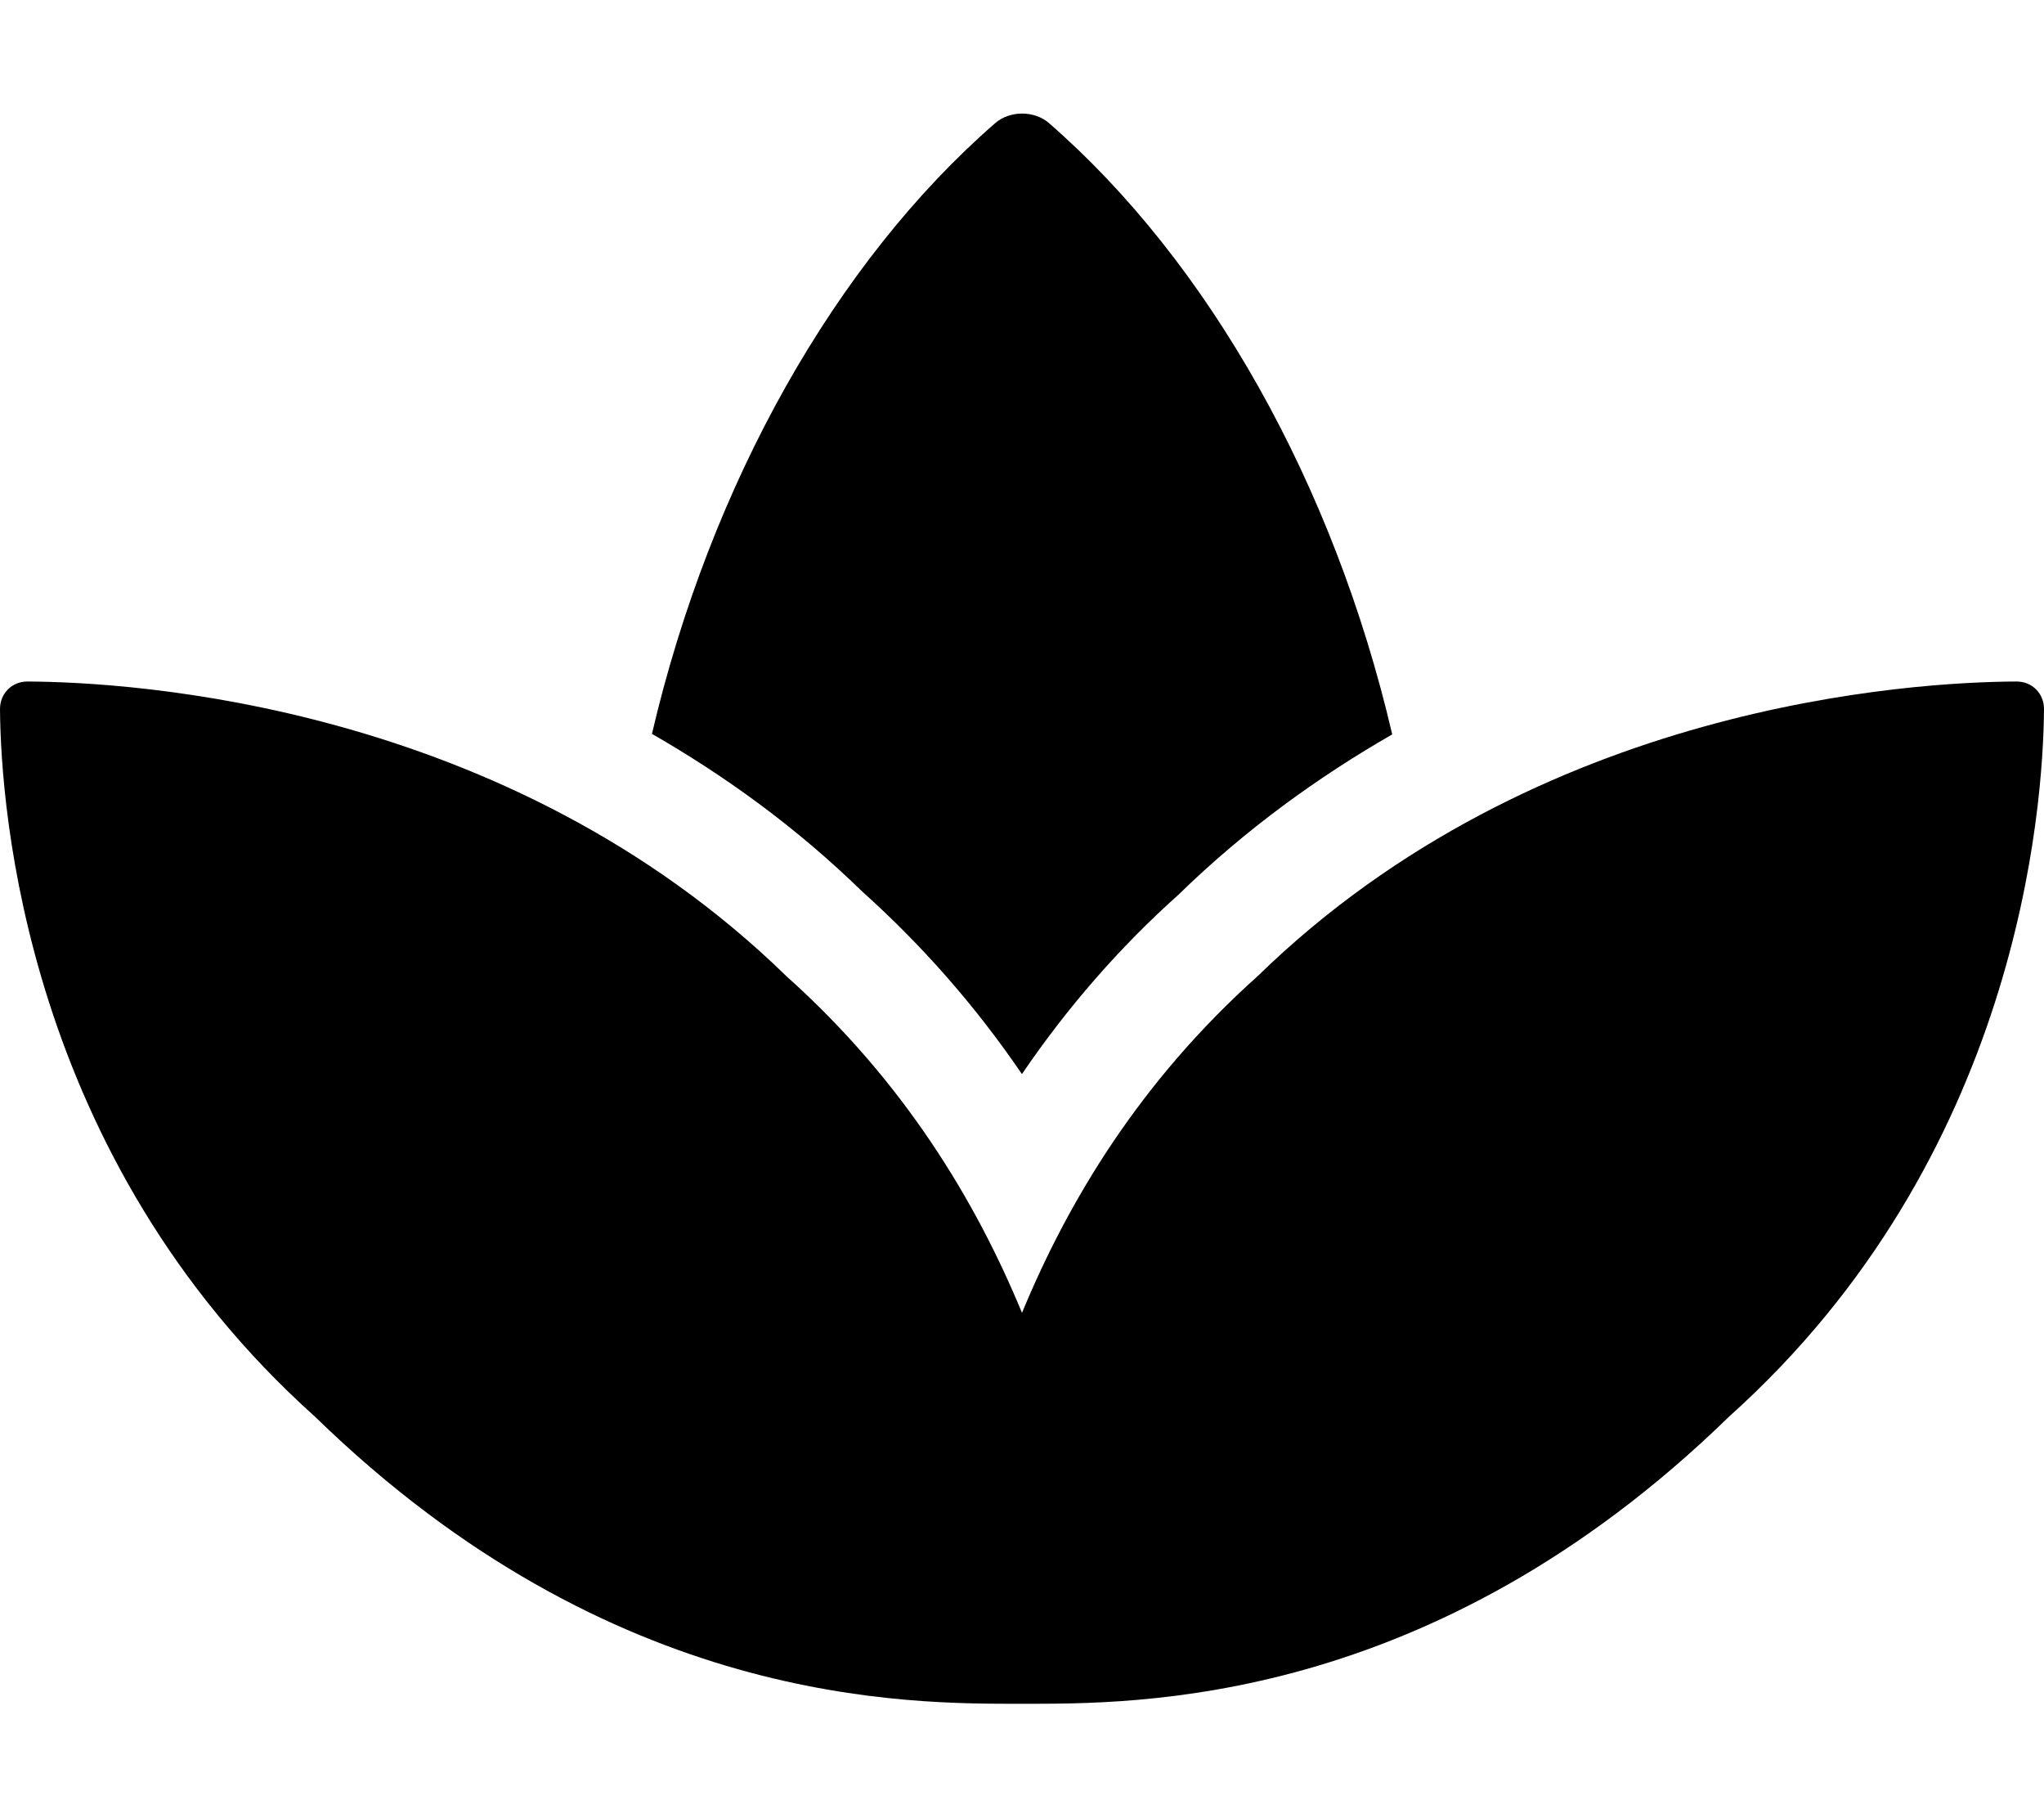
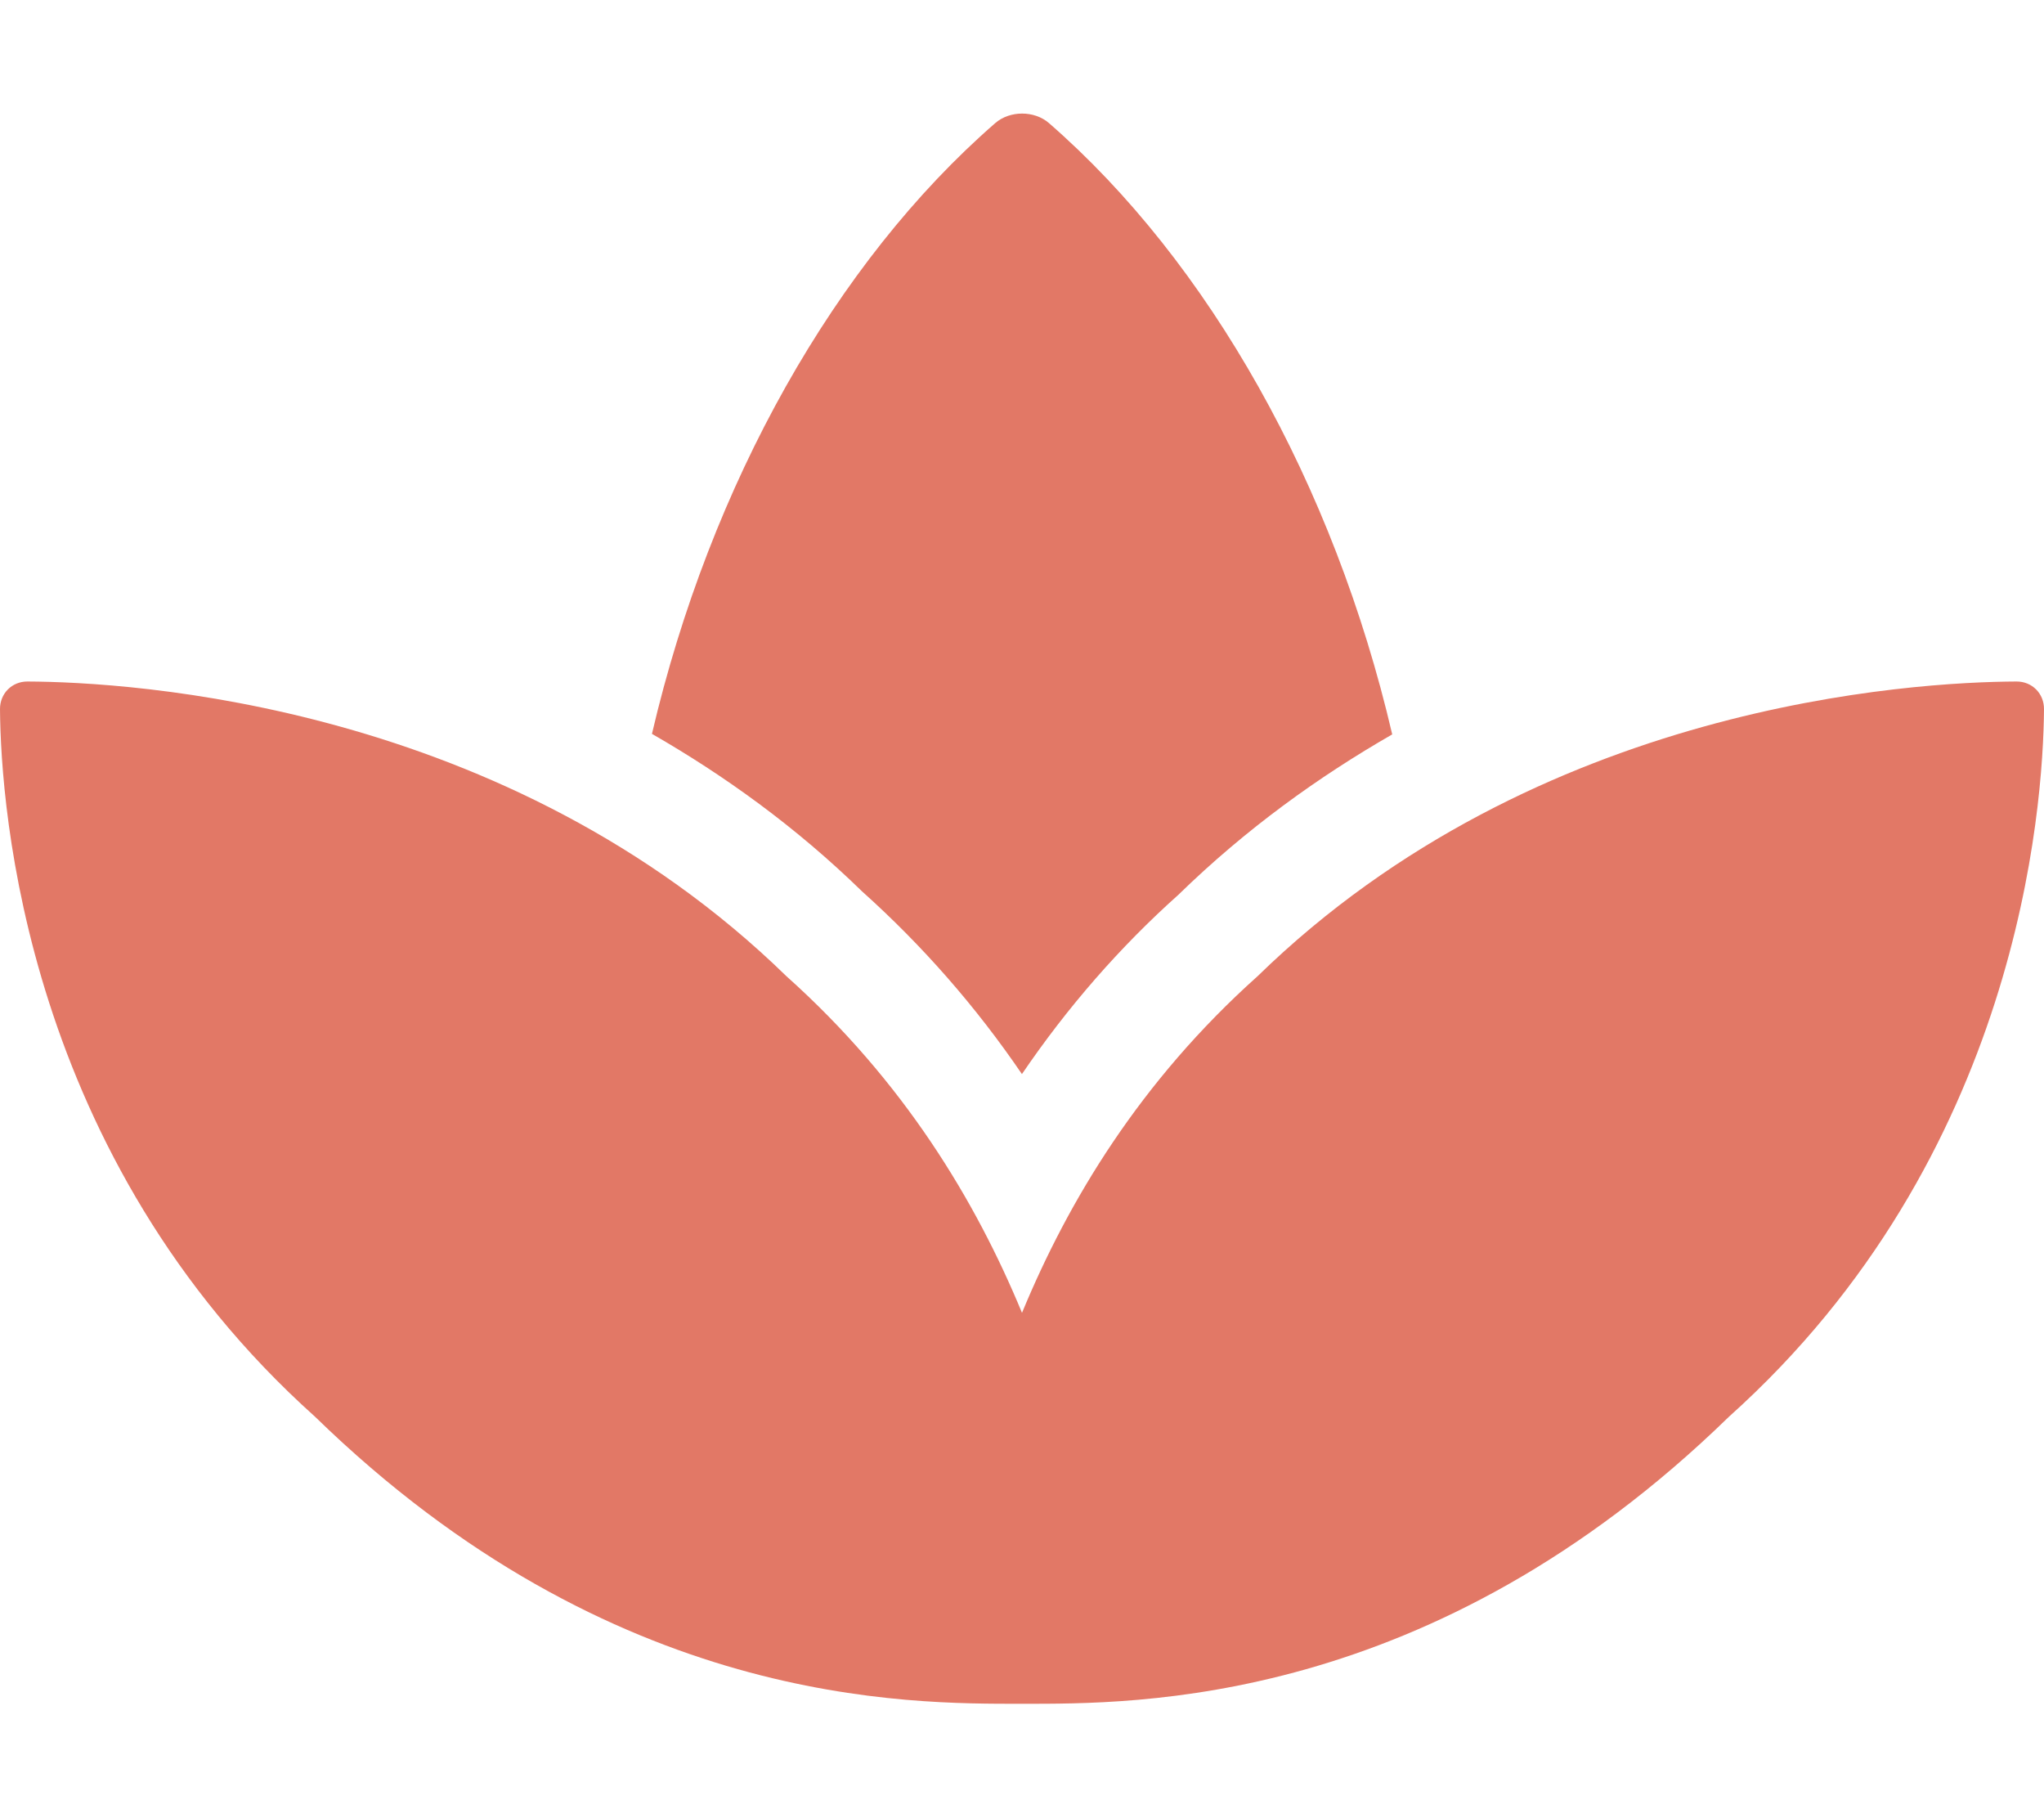
<svg xmlns="http://www.w3.org/2000/svg" aria-hidden="true" focusable="false" data-prefix="fas" data-icon="spa" class="svg-inline--fa fa-spa fa-w-18" role="img" viewBox="0 0 576 512">
-   <path fill="currentColor" d="M568.25 192c-29.04.13-135.01 6.16-213.84 83-33.12 29.63-53.36 63.3-66.41 94.86-13.05-31.56-33.29-65.23-66.41-94.86-78.83-76.84-184.8-82.87-213.84-83-4.41-.02-7.79 3.4-7.75 7.82.23 27.92 7.14 126.14 88.77 199.3C172.79 480.94 256 480 288 480s115.19.95 199.23-80.88c81.64-73.17 88.54-171.38 88.77-199.3.04-4.42-3.34-7.84-7.75-7.82zM287.98 302.6c12.82-18.85 27.6-35.78 44.09-50.52 19.09-18.61 39.58-33.3 60.26-45.18-16.44-70.5-51.72-133.05-96.73-172.22-4.11-3.58-11.02-3.58-15.14 0-44.99 39.14-80.27 101.63-96.74 172.07 20.37 11.7 40.5 26.14 59.22 44.39a282.768 282.768 0 0 1 45.04 51.46z" />
+   <path fill="#e27866" d="M568.25 192c-29.04.13-135.01 6.16-213.84 83-33.12 29.63-53.36 63.3-66.41 94.86-13.05-31.56-33.29-65.23-66.41-94.86-78.83-76.84-184.8-82.87-213.84-83-4.41-.02-7.79 3.4-7.75 7.82.23 27.92 7.14 126.14 88.77 199.3C172.79 480.94 256 480 288 480s115.19.95 199.23-80.88c81.64-73.17 88.54-171.38 88.77-199.3.04-4.42-3.34-7.84-7.75-7.82zM287.98 302.6c12.82-18.85 27.6-35.78 44.09-50.52 19.09-18.61 39.58-33.3 60.26-45.18-16.44-70.5-51.72-133.05-96.73-172.22-4.11-3.58-11.02-3.58-15.14 0-44.99 39.14-80.27 101.63-96.74 172.07 20.37 11.7 40.5 26.14 59.22 44.39a282.768 282.768 0 0 1 45.04 51.46z" />
</svg>
